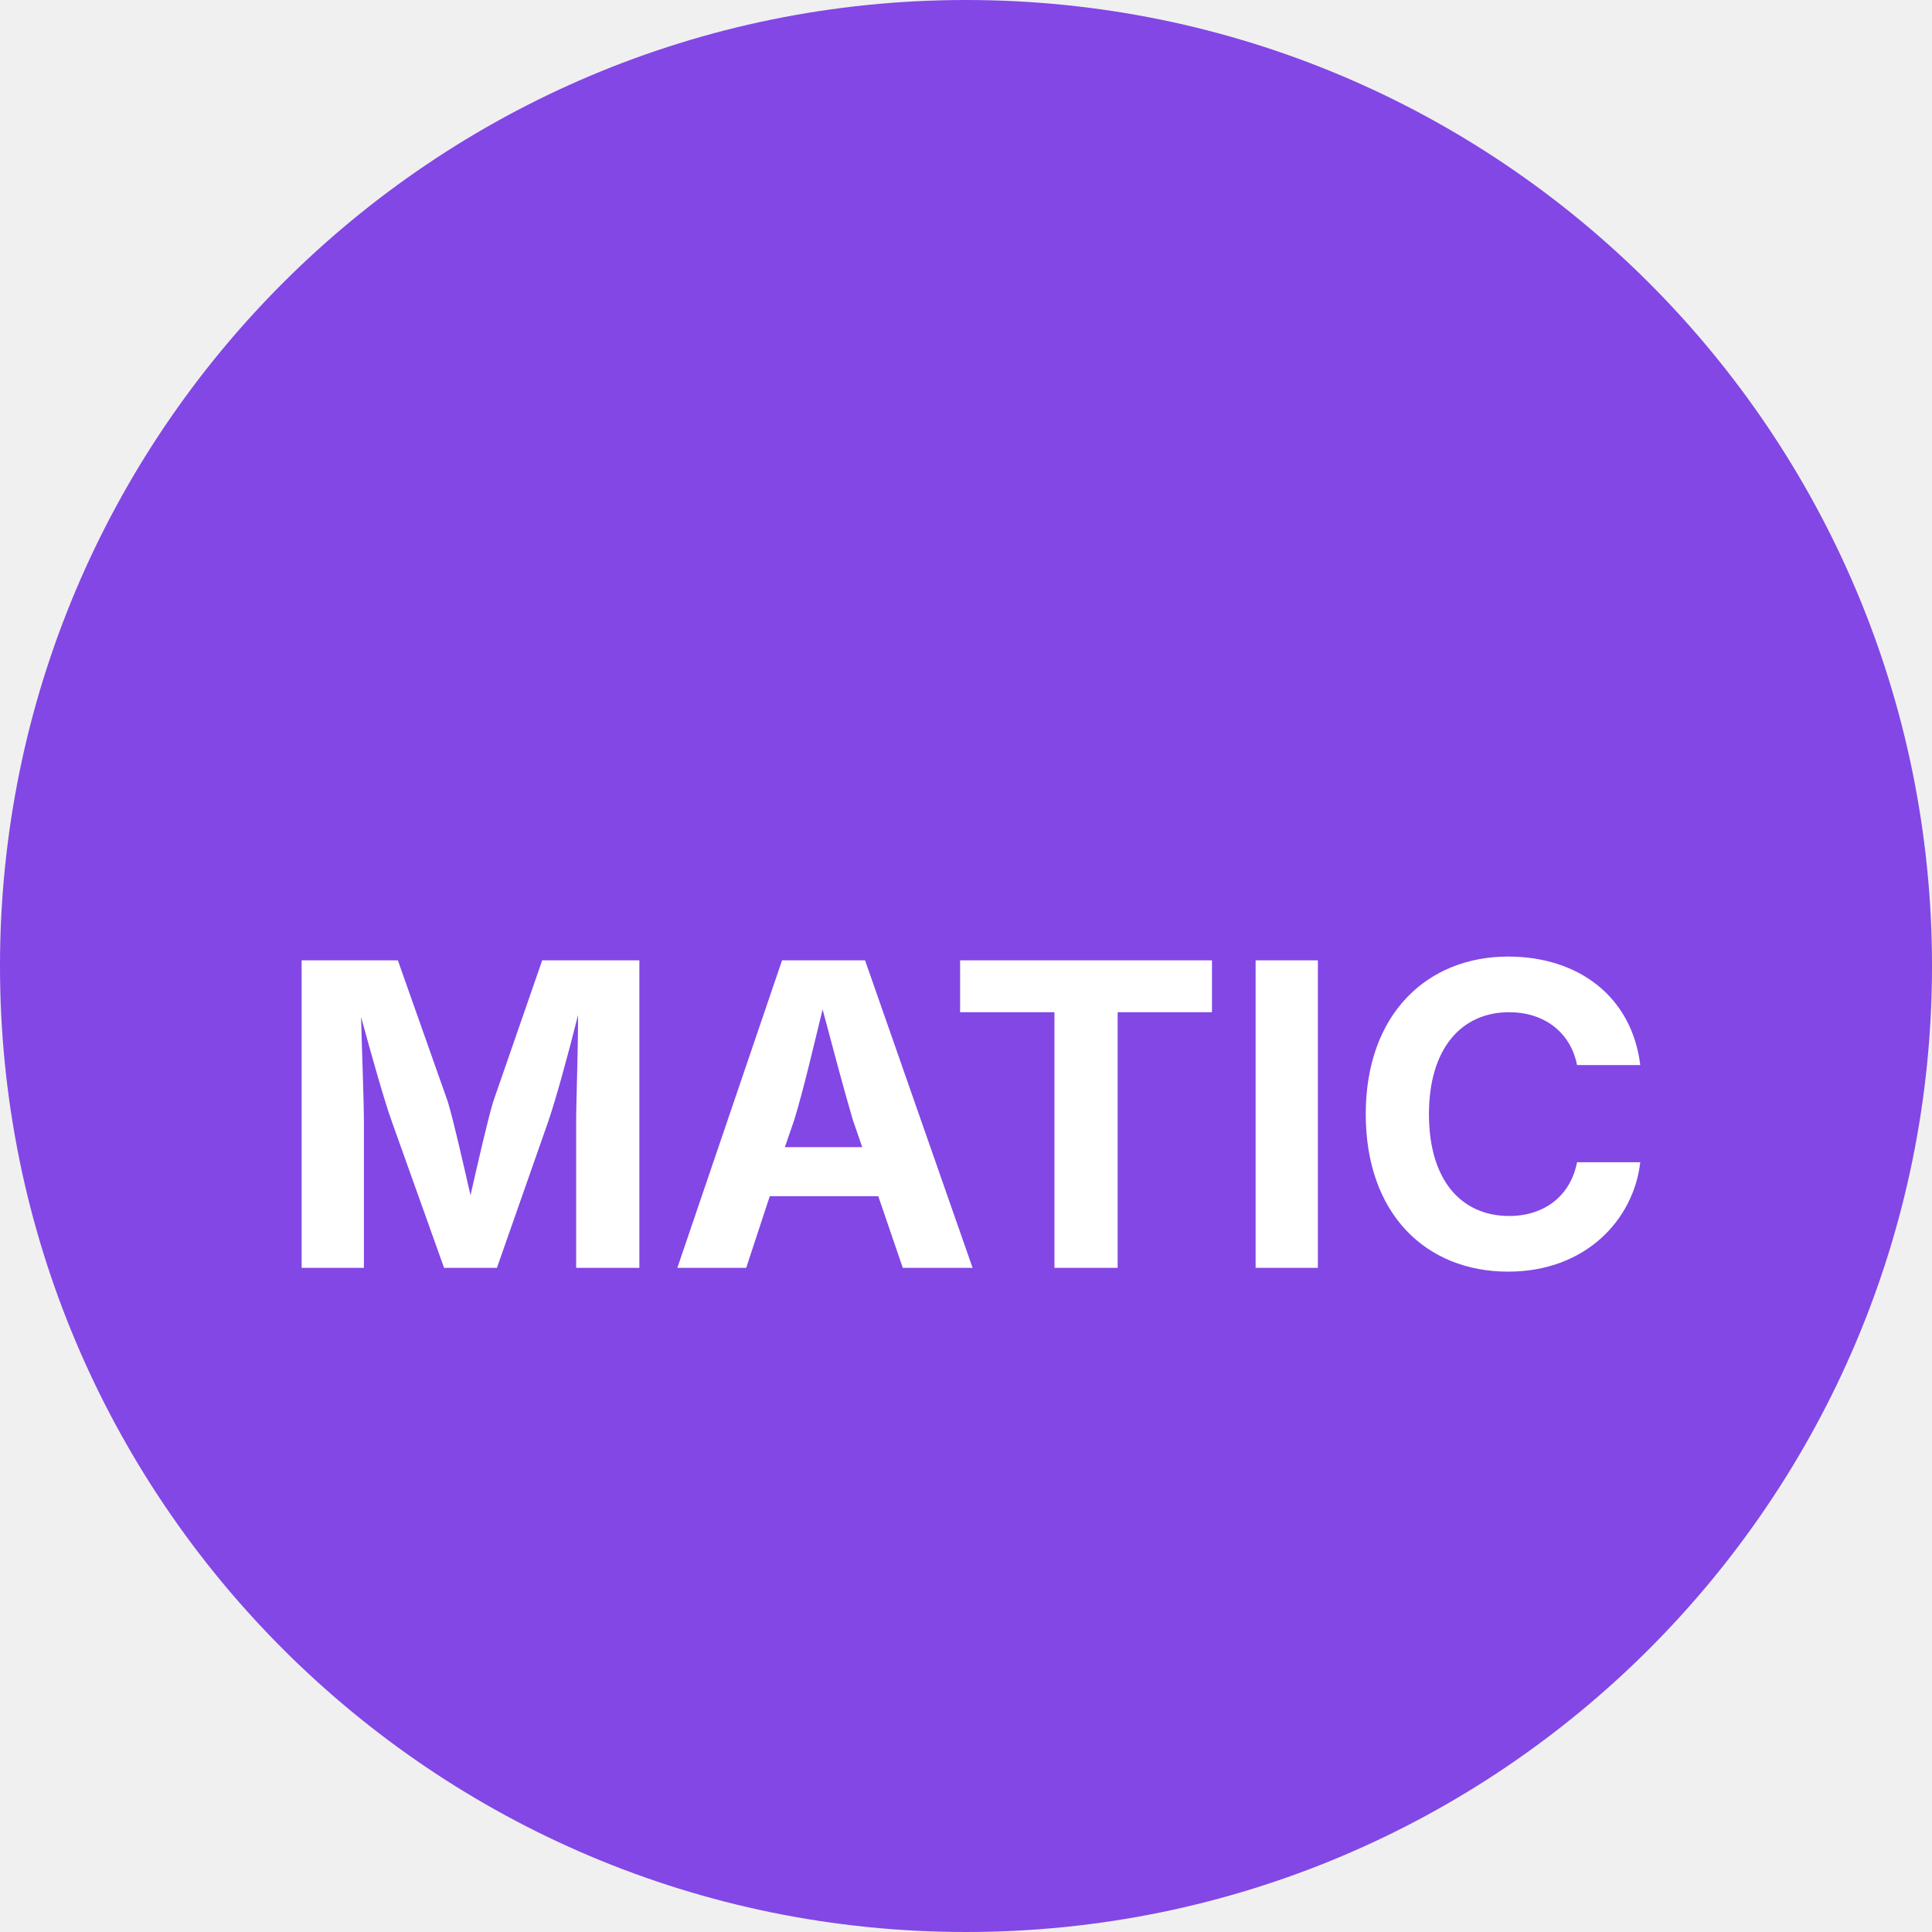
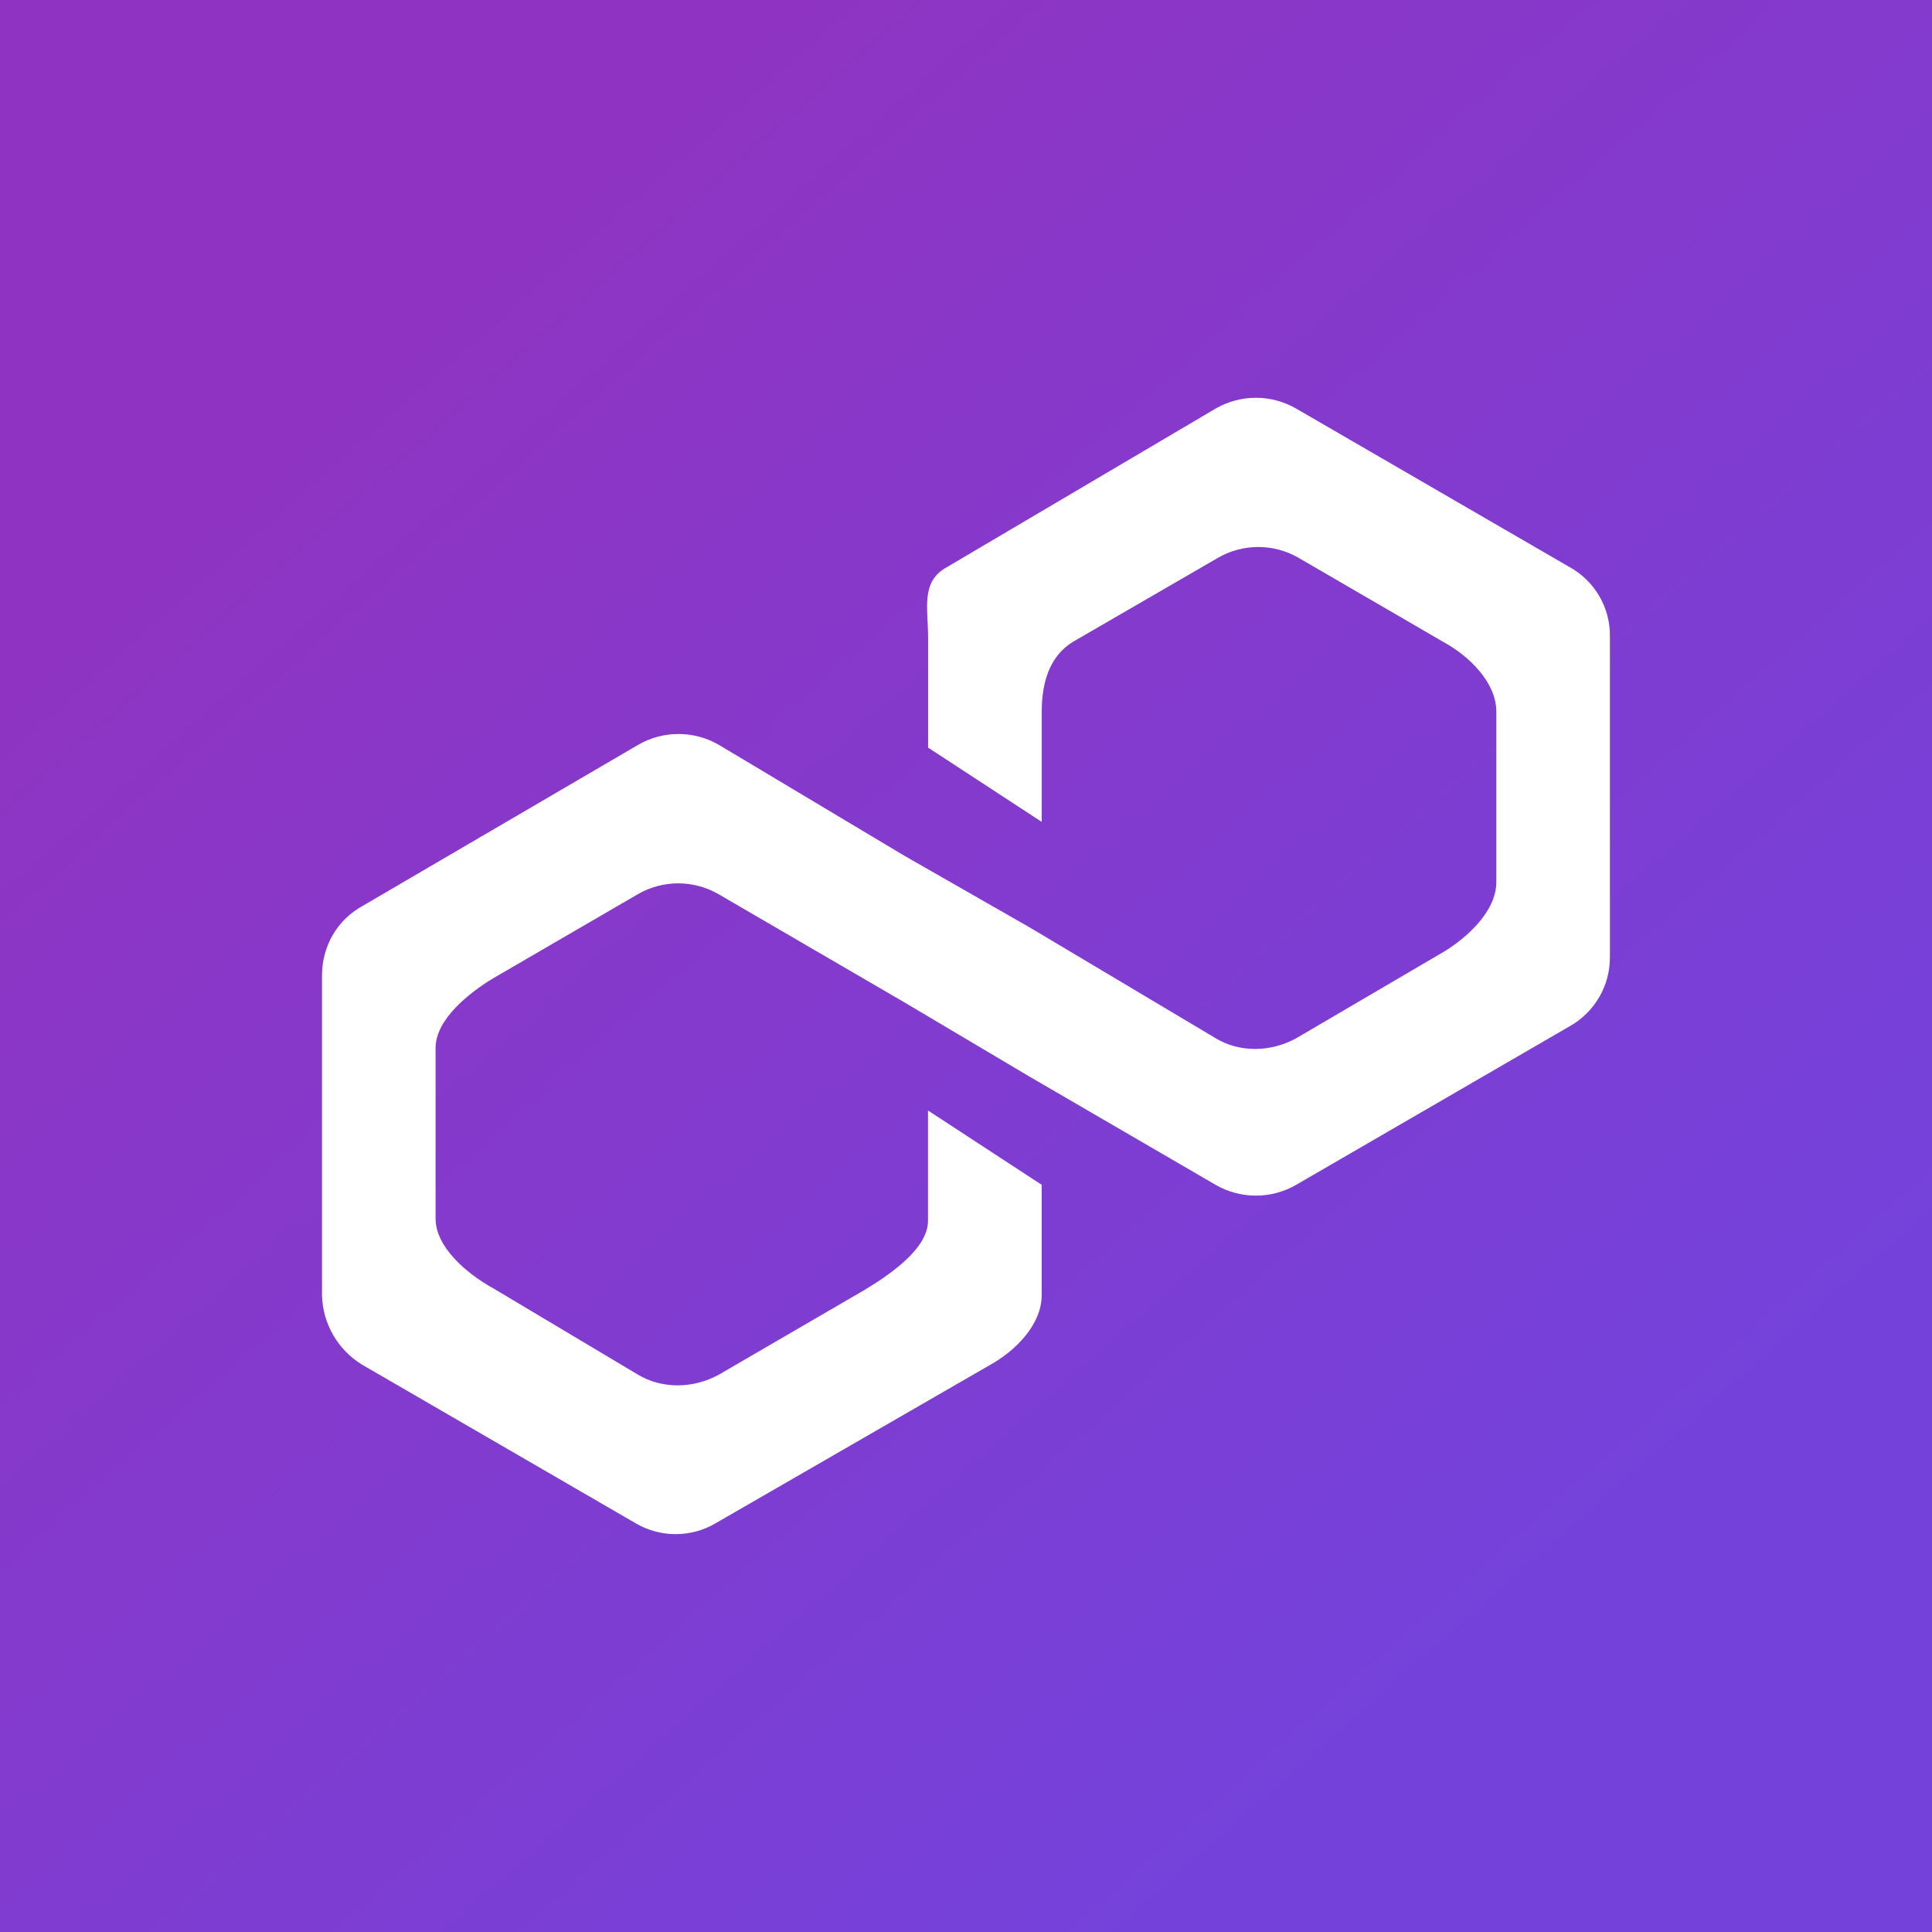
- <svg xmlns="http://www.w3.org/2000/svg" viewBox="0 0 32 32" width="32" height="32">
-   <circle cx="16" cy="16" r="16" fill="#8247E5" />
-   <text x="16" y="21" font-family="system-ui, -apple-system, sans-serif" font-size="7" font-weight="bold" fill="#FFFFFF" text-anchor="middle">MATIC</text>
+ <svg xmlns="http://www.w3.org/2000/svg" width="24" height="24" fill="none" viewBox="0 0 24 24" class="web3icons">
+   <g clip-path="url(#MATIC__a)">
+     <path fill="url(#MATIC__b)" d="M24 0H0v24h24z" />
+     <path fill="#fff" d="M7.925 9.254a1 1 0 0 1 1.007 0l2.3 1.375 1.563.894 2.306 1.374c.292.178.678.178 1.002 0l1.831-1.073c.296-.179.654-.508.654-.866V8.84c0-.357-.33-.687-.659-.866L16.132 6.93a1 1 0 0 0-1.003 0l-1.802 1.044c-.292.18-.386.509-.386.866v1.37l-1.412-.923V7.91c0-.358-.094-.687.236-.866L15.1 5.076a1 1 0 0 1 1.002 0l3.393 1.967a.97.97 0 0 1 .504.87v3.972a.98.98 0 0 1-.504.866l-3.393 1.967a1 1 0 0 1-1.002 0l-2.306-1.341-1.562-.927-2.306-1.342a1 1 0 0 0-1.002 0l-1.798 1.045c-.296.179-.715.508-.715.866v2.118c0 .357.39.687.715.866l1.798 1.073c.296.178.682.178 1.007 0l1.797-1.045c.297-.179.8-.508.8-.866v-1.37l1.412.923v1.374c0 .358-.32.687-.645.866L8.894 18.92a.98.98 0 0 1-1.002 0l-3.393-1.967A1.04 1.04 0 0 1 4 16.092V12.12c0-.357.179-.687.504-.866z" />
+   </g>
+   <defs>
+     <linearGradient id="MATIC__b" x1="4" x2="18.006" y1="4.942" y2="20.817" gradientUnits="userSpaceOnUse">
+       <stop stop-color="#8F34C2" />
+       <stop offset="1" stop-color="#7442DB" />
+     </linearGradient>
+     <clipPath id="MATIC__a">
+       <path fill="#fff" d="M0 0h24v24H0z" />
+     </clipPath>
+   </defs>
</svg>
